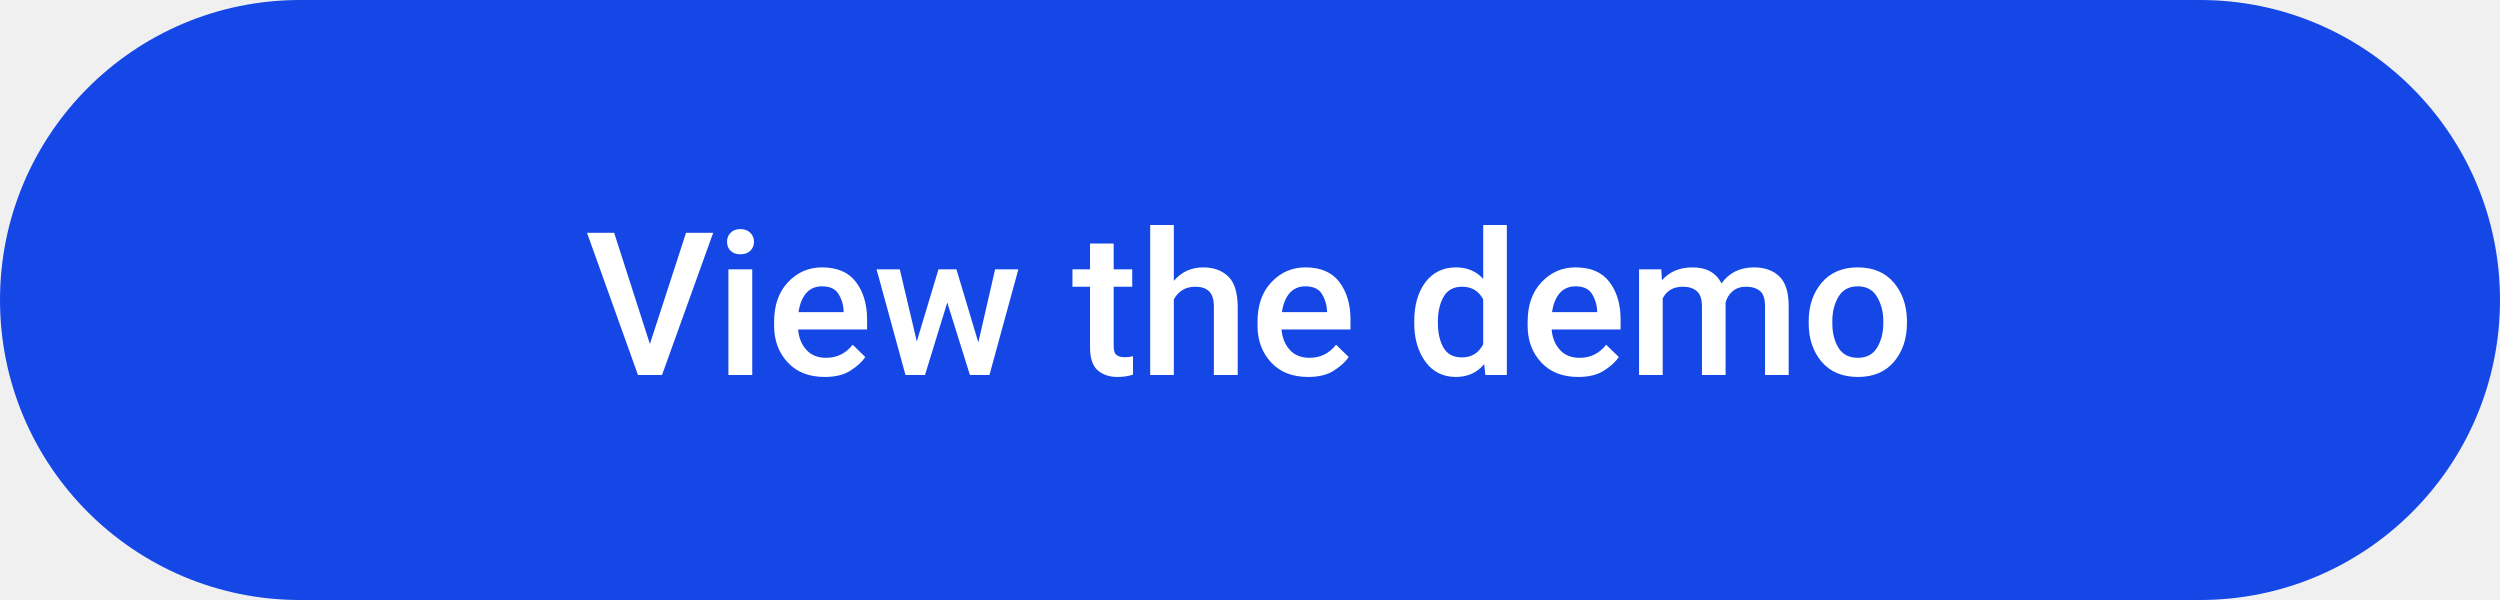
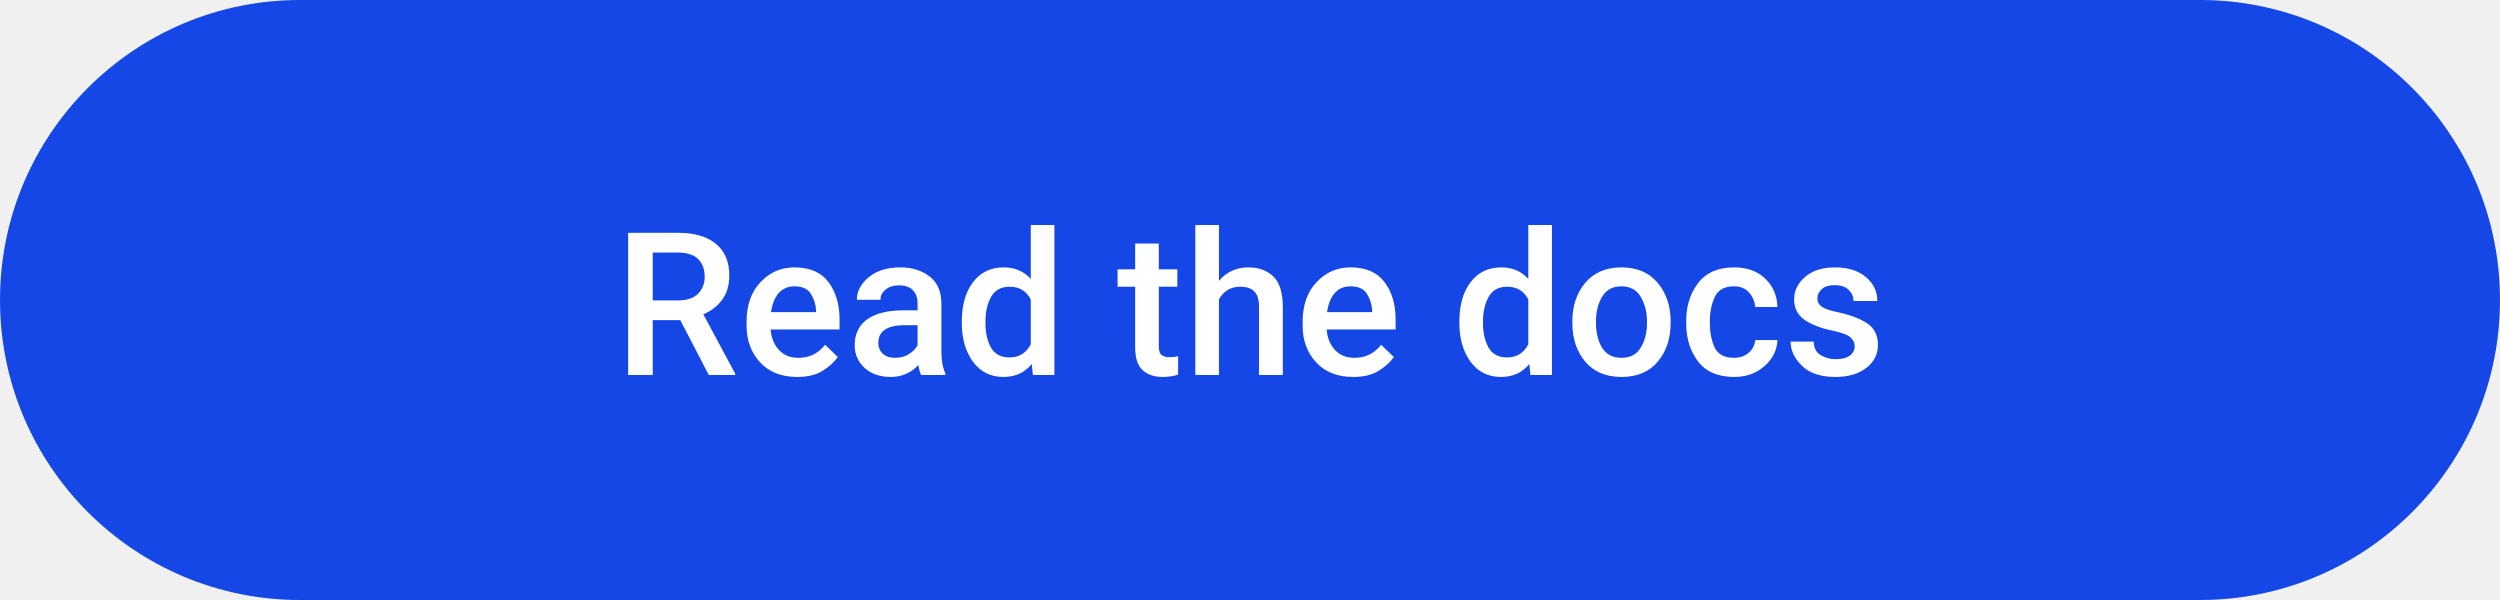
<svg xmlns="http://www.w3.org/2000/svg" width="200" height="48" viewBox="0 0 200 48">
  <rect width="200" height="48" rx="24" fill="#1447E5" />
-   <text x="100" y="30" font-family="-apple-system, BlinkMacSystemFont, 'Segoe UI', Roboto, sans-serif" font-size="16" font-weight="500" fill="#ffffff" text-anchor="middle">View the demo</text>
+   <text x="100" y="30" font-family="-apple-system, BlinkMacSystemFont, 'Segoe UI', Roboto, sans-serif" font-size="16" font-weight="500" fill="#ffffff" text-anchor="middle">Read the docs</text>
</svg>
